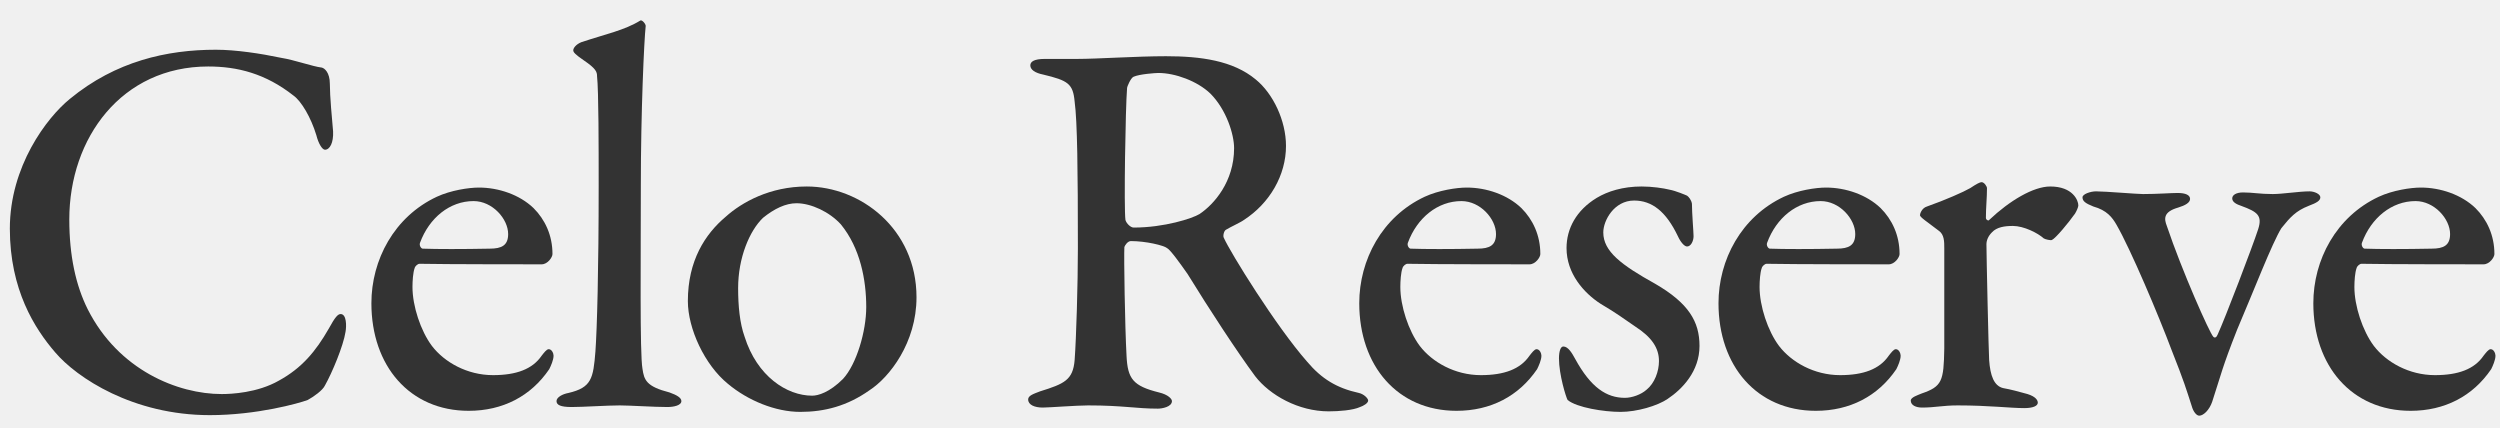
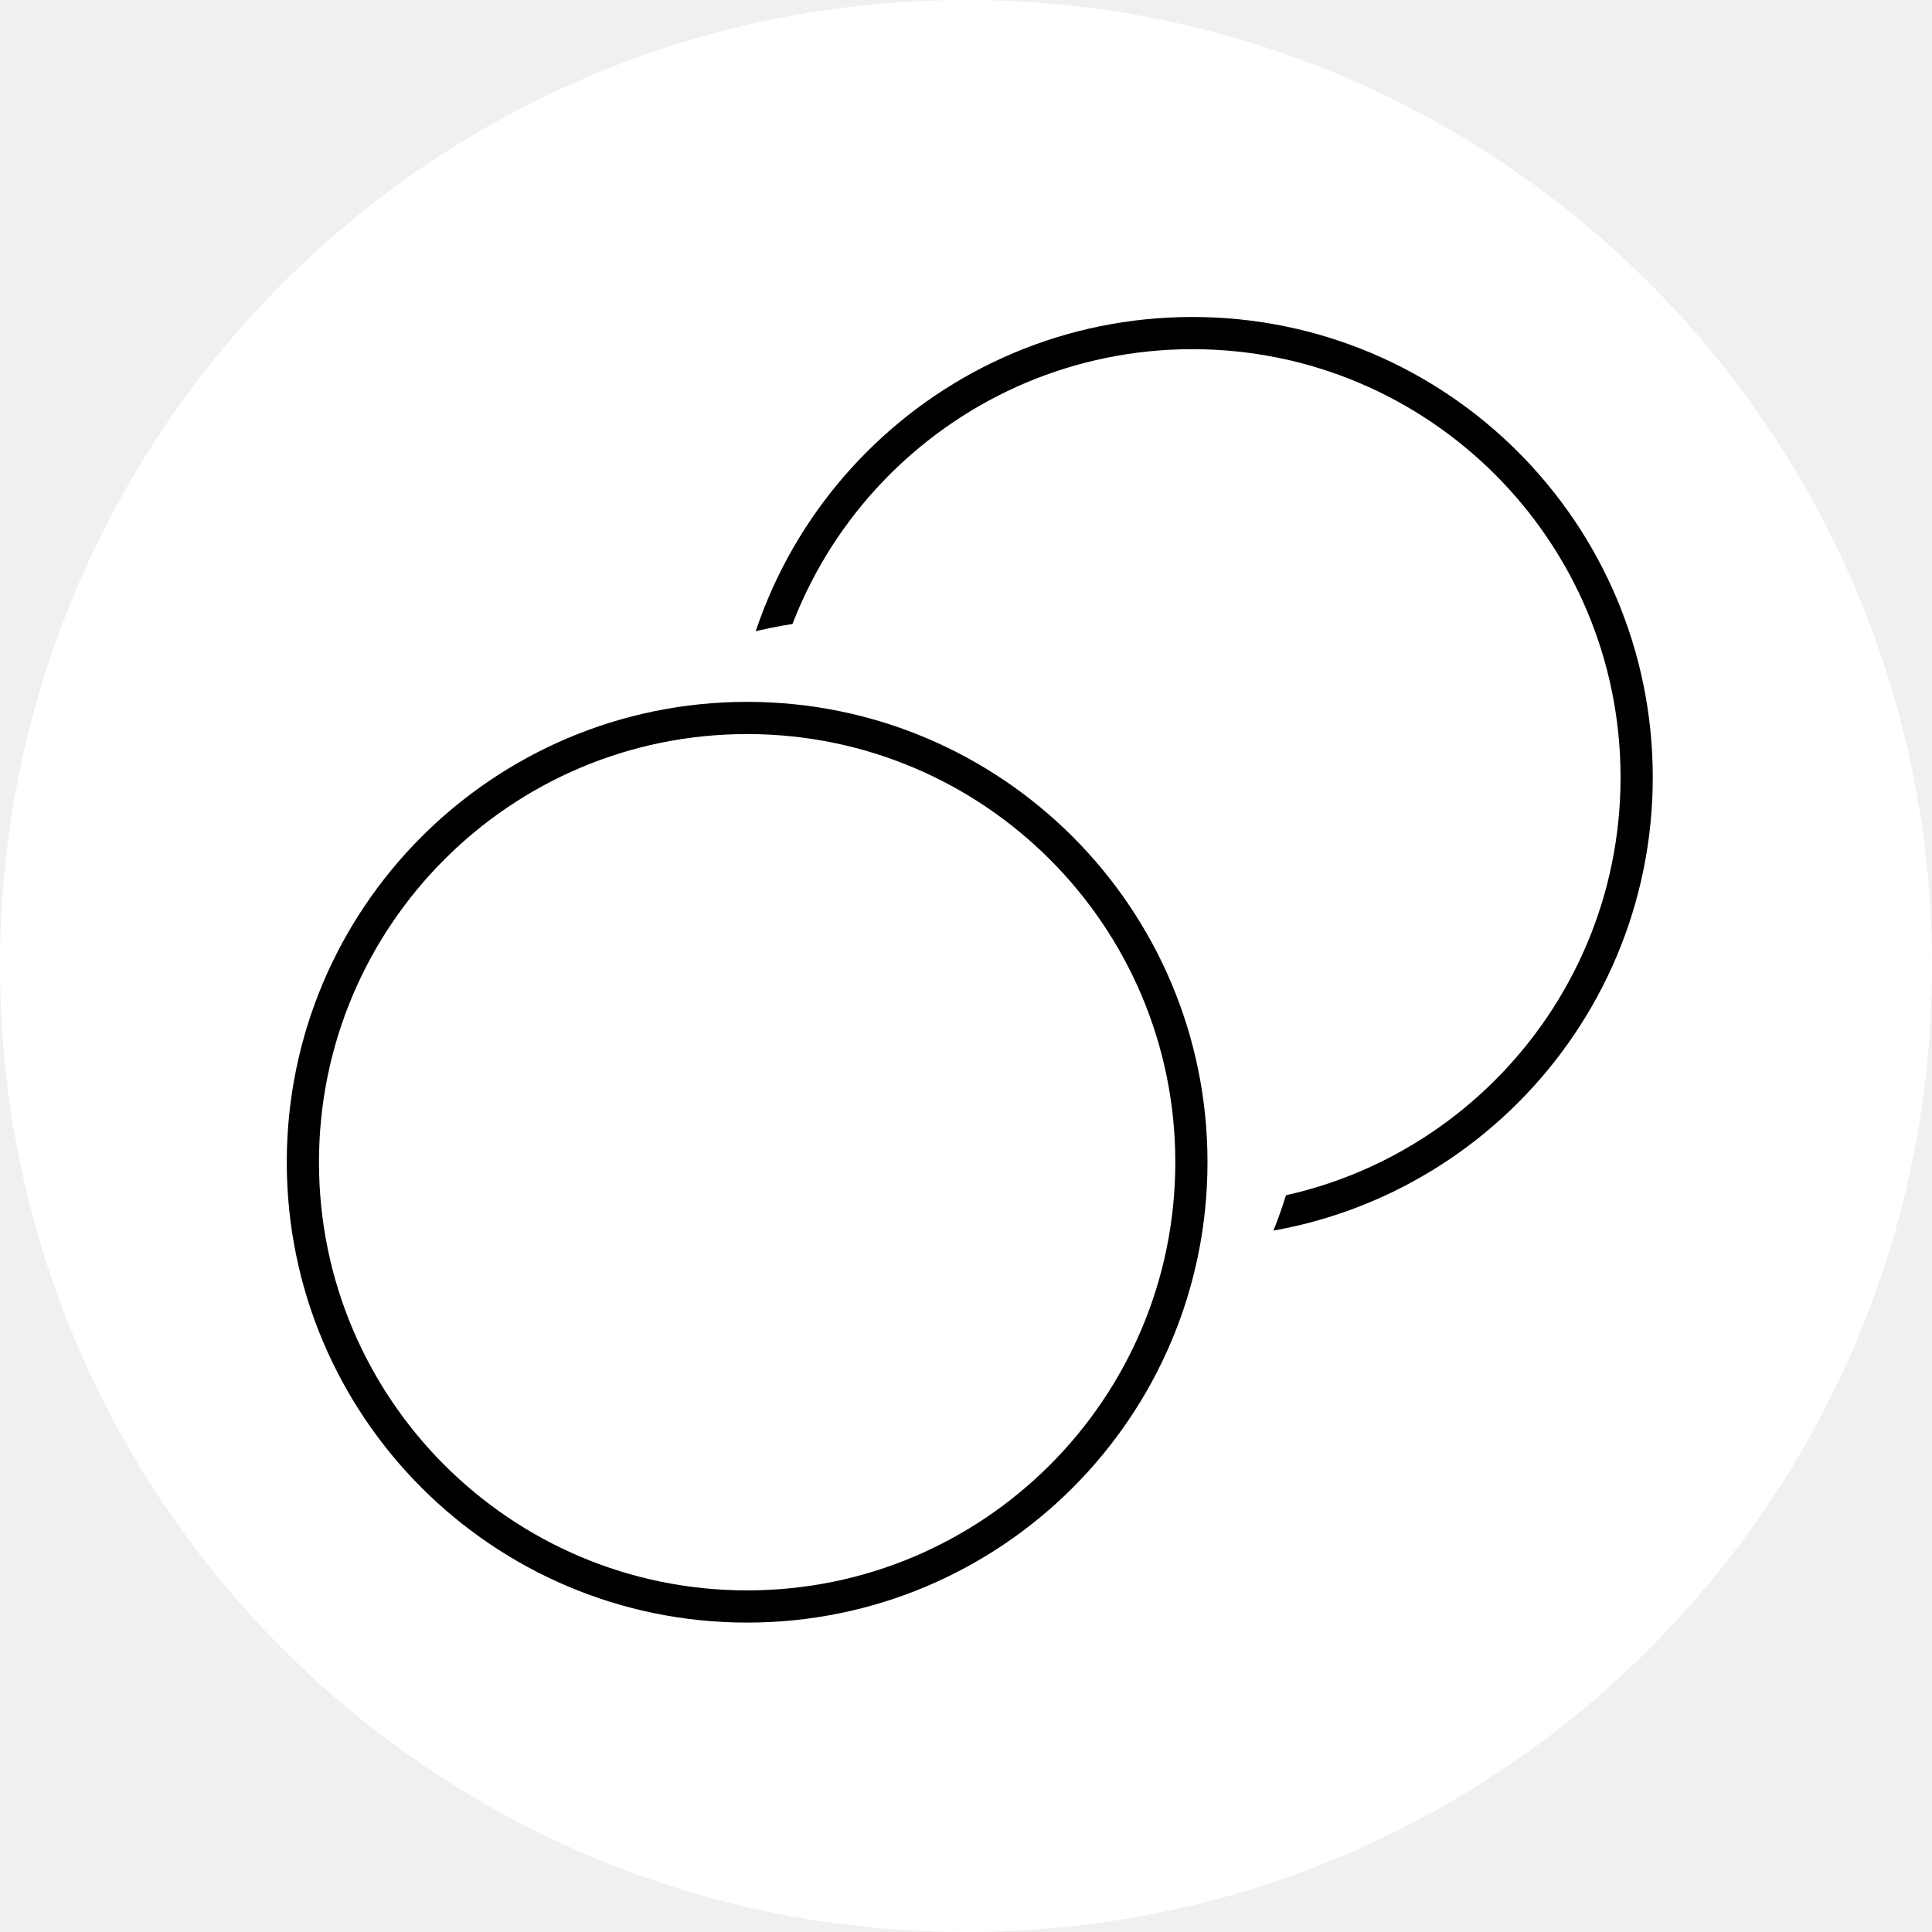
- <svg xmlns="http://www.w3.org/2000/svg" width="111" height="19" viewBox="0 0 111 19" fill="none">
-   <path d="M9.581 2.208C7.421 2.208 5.141 2.712 3.101 4.392C2.069 5.232 0.437 7.392 0.437 10.152C0.437 12.864 1.541 14.592 2.453 15.648C3.413 16.776 5.909 18.432 9.317 18.432C11.405 18.432 13.277 17.904 13.661 17.76C13.925 17.616 14.333 17.328 14.429 17.112C14.741 16.56 15.245 15.36 15.341 14.736C15.389 14.472 15.389 13.944 15.125 13.944C15.005 13.944 14.885 14.064 14.597 14.592C14.021 15.6 13.397 16.344 12.389 16.896C11.429 17.448 10.253 17.496 9.845 17.496C7.901 17.496 5.261 16.44 3.893 13.728C3.365 12.672 3.077 11.352 3.077 9.744C3.077 6.12 5.405 2.952 9.245 2.952C10.541 2.952 11.789 3.264 13.037 4.248C13.373 4.488 13.805 5.208 14.045 6C14.141 6.384 14.309 6.648 14.429 6.648C14.645 6.648 14.813 6.336 14.789 5.832C14.741 5.28 14.645 4.272 14.645 3.72C14.645 3.216 14.405 3.024 14.285 3C13.877 2.952 13.085 2.664 12.485 2.568C11.573 2.376 10.469 2.208 9.581 2.208Z" fill="#333333" />
-   <path d="M21.266 8.328C20.81 8.328 20.018 8.448 19.394 8.736C17.498 9.624 16.49 11.544 16.49 13.464C16.49 16.248 18.194 18.24 20.81 18.24C22.322 18.24 23.57 17.592 24.386 16.392C24.458 16.248 24.578 15.984 24.578 15.792C24.578 15.696 24.506 15.504 24.362 15.504C24.266 15.504 24.146 15.672 24.05 15.792C23.642 16.392 22.922 16.656 21.89 16.656C20.738 16.656 19.73 16.08 19.178 15.36C18.674 14.688 18.314 13.584 18.314 12.744C18.314 12.48 18.338 12.096 18.41 11.904C18.434 11.808 18.554 11.712 18.626 11.712C19.73 11.736 23.786 11.736 24.05 11.736C24.314 11.736 24.53 11.424 24.53 11.28C24.53 10.44 24.194 9.744 23.69 9.24C23.066 8.64 22.13 8.328 21.266 8.328ZM21.026 8.928C21.866 8.928 22.562 9.72 22.562 10.392C22.562 10.896 22.274 11.04 21.746 11.04C20.546 11.064 19.394 11.064 18.77 11.04C18.698 11.04 18.602 10.896 18.65 10.776C19.058 9.672 19.97 8.928 21.026 8.928Z" fill="#333333" />
-   <path d="M25.453 2.232C25.453 2.328 25.549 2.424 25.933 2.688C26.461 3.048 26.509 3.192 26.509 3.384C26.581 4.056 26.581 6.576 26.581 8.232C26.581 12.024 26.509 14.592 26.437 15.6C26.341 16.8 26.269 17.208 25.237 17.448C24.973 17.496 24.709 17.64 24.709 17.808C24.709 17.976 24.877 18.072 25.381 18.072C25.885 18.072 26.965 18 27.517 18C27.949 18 29.053 18.072 29.629 18.072C29.917 18.072 30.253 18 30.253 17.808C30.253 17.664 30.061 17.544 29.725 17.424C28.693 17.16 28.597 16.872 28.525 16.368C28.405 15.696 28.453 11.424 28.453 8.256C28.453 4.968 28.597 1.8 28.669 1.152C28.669 1.056 28.501 0.864 28.429 0.912C27.733 1.344 26.893 1.512 25.813 1.872C25.573 1.968 25.453 2.136 25.453 2.232Z" fill="#333333" />
-   <path d="M35.821 8.28C34.189 8.28 32.941 8.976 32.221 9.624C31.309 10.392 30.541 11.568 30.541 13.368C30.541 14.592 31.285 16.2 32.317 17.04C33.205 17.784 34.429 18.288 35.533 18.288C36.613 18.288 37.621 18.024 38.605 17.328C39.493 16.752 40.693 15.216 40.693 13.2C40.693 10.152 38.197 8.28 35.821 8.28ZM35.365 9.024C36.013 9.024 36.829 9.408 37.333 9.96C38.197 11.016 38.461 12.432 38.461 13.632C38.461 14.712 38.029 16.176 37.429 16.824C36.829 17.424 36.325 17.568 36.061 17.568C34.933 17.568 33.613 16.704 33.061 14.952C32.845 14.352 32.773 13.584 32.773 12.792C32.773 11.448 33.277 10.248 33.877 9.672C34.381 9.264 34.885 9.024 35.365 9.024Z" fill="#333333" />
-   <path d="M57.098 6.48C57.098 5.352 56.522 4.152 55.754 3.528C54.746 2.688 53.306 2.496 51.77 2.496C50.474 2.496 48.722 2.616 47.834 2.616H46.394C45.914 2.616 45.746 2.736 45.746 2.904C45.746 3.096 45.962 3.24 46.322 3.312C47.426 3.576 47.642 3.72 47.714 4.512C47.834 5.4 47.858 7.56 47.858 11.016C47.858 12.6 47.786 15.024 47.714 15.984C47.642 16.872 47.258 17.04 46.178 17.376C45.866 17.496 45.65 17.568 45.65 17.736C45.65 17.976 45.938 18.096 46.298 18.096C46.562 18.096 47.81 18 48.314 18C49.85 18 50.45 18.144 51.41 18.144C51.578 18.144 52.034 18.072 52.034 17.808C52.034 17.712 51.866 17.52 51.458 17.424C50.306 17.136 50.066 16.824 50.018 15.792C49.946 14.472 49.898 11.4 49.922 10.968C49.946 10.896 50.066 10.704 50.21 10.704C50.882 10.704 51.674 10.896 51.818 11.016C51.962 11.088 52.394 11.688 52.73 12.168C53.69 13.728 54.914 15.6 55.73 16.704C56.378 17.544 57.65 18.264 58.994 18.264C59.45 18.264 60.074 18.216 60.386 18.072C60.53 18.024 60.746 17.904 60.746 17.784C60.746 17.688 60.554 17.496 60.338 17.448C59.354 17.232 58.682 16.824 58.034 16.056C56.642 14.472 54.626 11.208 54.338 10.56C54.29 10.488 54.338 10.248 54.434 10.2C54.626 10.08 55.106 9.864 55.226 9.768C56.378 9.024 57.098 7.776 57.098 6.48ZM54.794 6.576C54.794 8.064 53.906 9.072 53.258 9.504C52.946 9.696 51.698 10.104 50.33 10.104C50.21 10.104 50.018 9.936 49.97 9.768C49.898 9.288 49.97 4.776 50.042 3.912C50.042 3.84 50.21 3.456 50.33 3.408C50.594 3.288 51.314 3.24 51.434 3.24C52.178 3.24 53.162 3.6 53.738 4.152C54.458 4.872 54.794 5.976 54.794 6.576Z" fill="#333333" />
-   <path d="M65.127 8.328C64.671 8.328 63.879 8.448 63.255 8.736C61.359 9.624 60.351 11.544 60.351 13.464C60.351 16.248 62.055 18.24 64.671 18.24C66.183 18.24 67.431 17.592 68.247 16.392C68.319 16.248 68.439 15.984 68.439 15.792C68.439 15.696 68.367 15.504 68.223 15.504C68.127 15.504 68.007 15.672 67.911 15.792C67.503 16.392 66.783 16.656 65.751 16.656C64.599 16.656 63.591 16.08 63.039 15.36C62.535 14.688 62.175 13.584 62.175 12.744C62.175 12.48 62.199 12.096 62.271 11.904C62.295 11.808 62.415 11.712 62.487 11.712C63.591 11.736 67.647 11.736 67.911 11.736C68.175 11.736 68.391 11.424 68.391 11.28C68.391 10.44 68.055 9.744 67.551 9.24C66.927 8.64 65.991 8.328 65.127 8.328ZM64.887 8.928C65.727 8.928 66.423 9.72 66.423 10.392C66.423 10.896 66.135 11.04 65.607 11.04C64.407 11.064 63.255 11.064 62.631 11.04C62.559 11.04 62.463 10.896 62.511 10.776C62.919 9.672 63.831 8.928 64.887 8.928Z" fill="#333333" />
-   <path d="M72.89 8.28C72.05 8.28 71.378 8.496 70.898 8.784C69.986 9.336 69.554 10.152 69.554 11.016C69.554 12.144 70.322 13.008 71.066 13.488C71.834 13.944 72.002 14.088 72.602 14.496C73.346 14.976 73.658 15.456 73.658 16.032C73.658 16.488 73.466 17.016 73.106 17.304C72.866 17.52 72.458 17.664 72.146 17.664C71.33 17.664 70.634 17.208 69.938 15.936C69.794 15.672 69.626 15.384 69.41 15.384C69.29 15.384 69.218 15.6 69.218 15.912C69.218 16.632 69.53 17.64 69.602 17.76C70.01 18.096 71.21 18.288 71.954 18.288C72.674 18.288 73.586 18.024 74.042 17.712C74.69 17.28 75.458 16.488 75.458 15.36C75.458 14.28 74.978 13.464 73.49 12.6C71.978 11.76 71.186 11.16 71.186 10.32C71.186 9.792 71.666 8.904 72.554 8.904C73.346 8.904 73.97 9.384 74.498 10.488C74.618 10.752 74.786 10.944 74.906 10.944C75.074 10.944 75.194 10.704 75.194 10.488C75.194 10.32 75.122 9.456 75.122 9.048C75.098 8.88 74.978 8.736 74.906 8.688C74.858 8.664 74.402 8.472 74.138 8.424C73.85 8.352 73.346 8.28 72.89 8.28Z" fill="#333333" />
-   <path d="M81.077 8.328C80.621 8.328 79.829 8.448 79.205 8.736C77.309 9.624 76.301 11.544 76.301 13.464C76.301 16.248 78.005 18.24 80.621 18.24C82.133 18.24 83.381 17.592 84.197 16.392C84.269 16.248 84.389 15.984 84.389 15.792C84.389 15.696 84.317 15.504 84.173 15.504C84.077 15.504 83.957 15.672 83.861 15.792C83.453 16.392 82.733 16.656 81.701 16.656C80.549 16.656 79.541 16.08 78.989 15.36C78.485 14.688 78.125 13.584 78.125 12.744C78.125 12.48 78.149 12.096 78.221 11.904C78.245 11.808 78.365 11.712 78.437 11.712C79.541 11.736 83.597 11.736 83.861 11.736C84.125 11.736 84.341 11.424 84.341 11.28C84.341 10.44 84.005 9.744 83.501 9.24C82.877 8.64 81.941 8.328 81.077 8.328ZM80.837 8.928C81.677 8.928 82.373 9.72 82.373 10.392C82.373 10.896 82.085 11.04 81.557 11.04C80.357 11.064 79.205 11.064 78.581 11.04C78.509 11.04 78.413 10.896 78.461 10.776C78.869 9.672 79.781 8.928 80.837 8.928Z" fill="#333333" />
-   <path d="M85.246 9.552C85.246 9.648 85.558 9.84 86.086 10.248C86.326 10.416 86.326 10.728 86.326 11.016V15.48C86.302 16.92 86.23 17.16 85.318 17.472C85.15 17.544 84.838 17.64 84.838 17.784C84.838 18 85.078 18.096 85.342 18.096C85.918 18.096 86.254 18 86.926 18C88.318 18 89.254 18.12 89.878 18.12C90.262 18.12 90.478 18.024 90.478 17.88C90.478 17.784 90.406 17.616 90.022 17.496C89.686 17.4 89.23 17.28 88.942 17.232C88.534 17.136 88.366 16.68 88.318 15.984C88.294 15.624 88.198 11.328 88.198 10.848C88.198 10.68 88.27 10.488 88.438 10.32C88.654 10.08 89.014 10.032 89.374 10.032C89.854 10.032 90.478 10.344 90.742 10.584C90.814 10.632 91.054 10.68 91.102 10.656C91.27 10.584 91.846 9.888 92.134 9.48C92.206 9.36 92.278 9.192 92.278 9.12C92.278 8.904 92.038 8.28 91.03 8.28C90.286 8.28 89.23 8.904 88.318 9.768C88.294 9.816 88.174 9.768 88.174 9.672C88.174 9.216 88.222 8.784 88.222 8.352C88.222 8.28 88.102 8.088 87.982 8.088C87.91 8.088 87.766 8.16 87.478 8.352C87.19 8.52 86.374 8.88 85.558 9.168C85.318 9.24 85.246 9.504 85.246 9.552Z" fill="#333333" />
-   <path d="M92.463 8.76C92.463 8.928 92.583 9.024 92.943 9.168C93.543 9.336 93.783 9.648 93.975 9.984C94.599 11.064 95.847 14.016 96.423 15.552C96.975 16.944 97.071 17.28 97.311 18.024C97.383 18.288 97.527 18.456 97.647 18.456C97.839 18.456 98.103 18.192 98.223 17.832C98.631 16.584 98.655 16.344 99.327 14.64C100.047 12.96 100.887 10.776 101.295 10.128C101.679 9.648 101.943 9.36 102.495 9.144C102.879 9 103.023 8.904 103.023 8.76C103.023 8.616 102.759 8.496 102.543 8.496C102.087 8.496 101.343 8.616 100.911 8.616C100.335 8.616 100.023 8.544 99.591 8.544C99.279 8.544 99.111 8.664 99.111 8.808C99.111 8.976 99.303 9.072 99.519 9.144C100.239 9.408 100.455 9.576 100.263 10.176C100.023 10.92 98.775 14.184 98.463 14.856C98.415 14.976 98.343 15.024 98.271 14.952C98.103 14.784 96.879 12.024 96.207 10.032C96.087 9.72 96.039 9.408 96.711 9.216C97.023 9.12 97.239 9 97.239 8.832C97.239 8.664 97.047 8.568 96.687 8.568C96.399 8.568 95.775 8.616 95.151 8.616C94.887 8.616 93.471 8.496 93.063 8.496C92.823 8.496 92.463 8.616 92.463 8.76Z" fill="#333333" />
-   <path d="M107.488 8.328C107.032 8.328 106.24 8.448 105.616 8.736C103.719 9.624 102.712 11.544 102.712 13.464C102.712 16.248 104.416 18.24 107.032 18.24C108.544 18.24 109.792 17.592 110.608 16.392C110.68 16.248 110.799 15.984 110.799 15.792C110.799 15.696 110.728 15.504 110.584 15.504C110.488 15.504 110.368 15.672 110.271 15.792C109.864 16.392 109.144 16.656 108.112 16.656C106.96 16.656 105.952 16.08 105.4 15.36C104.896 14.688 104.535 13.584 104.535 12.744C104.535 12.48 104.56 12.096 104.632 11.904C104.656 11.808 104.776 11.712 104.848 11.712C105.952 11.736 110.007 11.736 110.271 11.736C110.535 11.736 110.752 11.424 110.752 11.28C110.752 10.44 110.415 9.744 109.911 9.24C109.287 8.64 108.352 8.328 107.488 8.328ZM107.248 8.928C108.088 8.928 108.784 9.72 108.784 10.392C108.784 10.896 108.495 11.04 107.967 11.04C106.768 11.064 105.616 11.064 104.992 11.04C104.92 11.04 104.824 10.896 104.872 10.776C105.28 9.672 106.192 8.928 107.248 8.928Z" fill="#333333" />
+ <svg xmlns="http://www.w3.org/2000/svg" width="60" height="60" viewBox="0 0 60 60" fill="none">
+   <ellipse cx="30" cy="30" rx="30" ry="30" transform="rotate(-180 30 30)" fill="white" />
+   <path d="M23.234 24.141C23.234 16.521 29.412 10.344 37.031 10.344C44.651 10.344 50.828 16.521 50.828 24.141C50.828 31.76 44.651 37.938 37.031 37.938C29.412 37.938 23.234 31.76 23.234 24.141Z" stroke="black" />
+   <ellipse cx="26.719" cy="33.047" rx="13.828" ry="13.828" transform="rotate(-180 26.7188 33.0469)" fill="white" />
+   <path d="M9.406 36.094C9.406 28.474 15.583 22.297 23.203 22.297C30.823 22.297 37 28.474 37 36.094C37 43.714 30.823 49.891 23.203 49.891C15.583 49.891 9.406 43.714 9.406 36.094Z" stroke="black" />
</svg>
